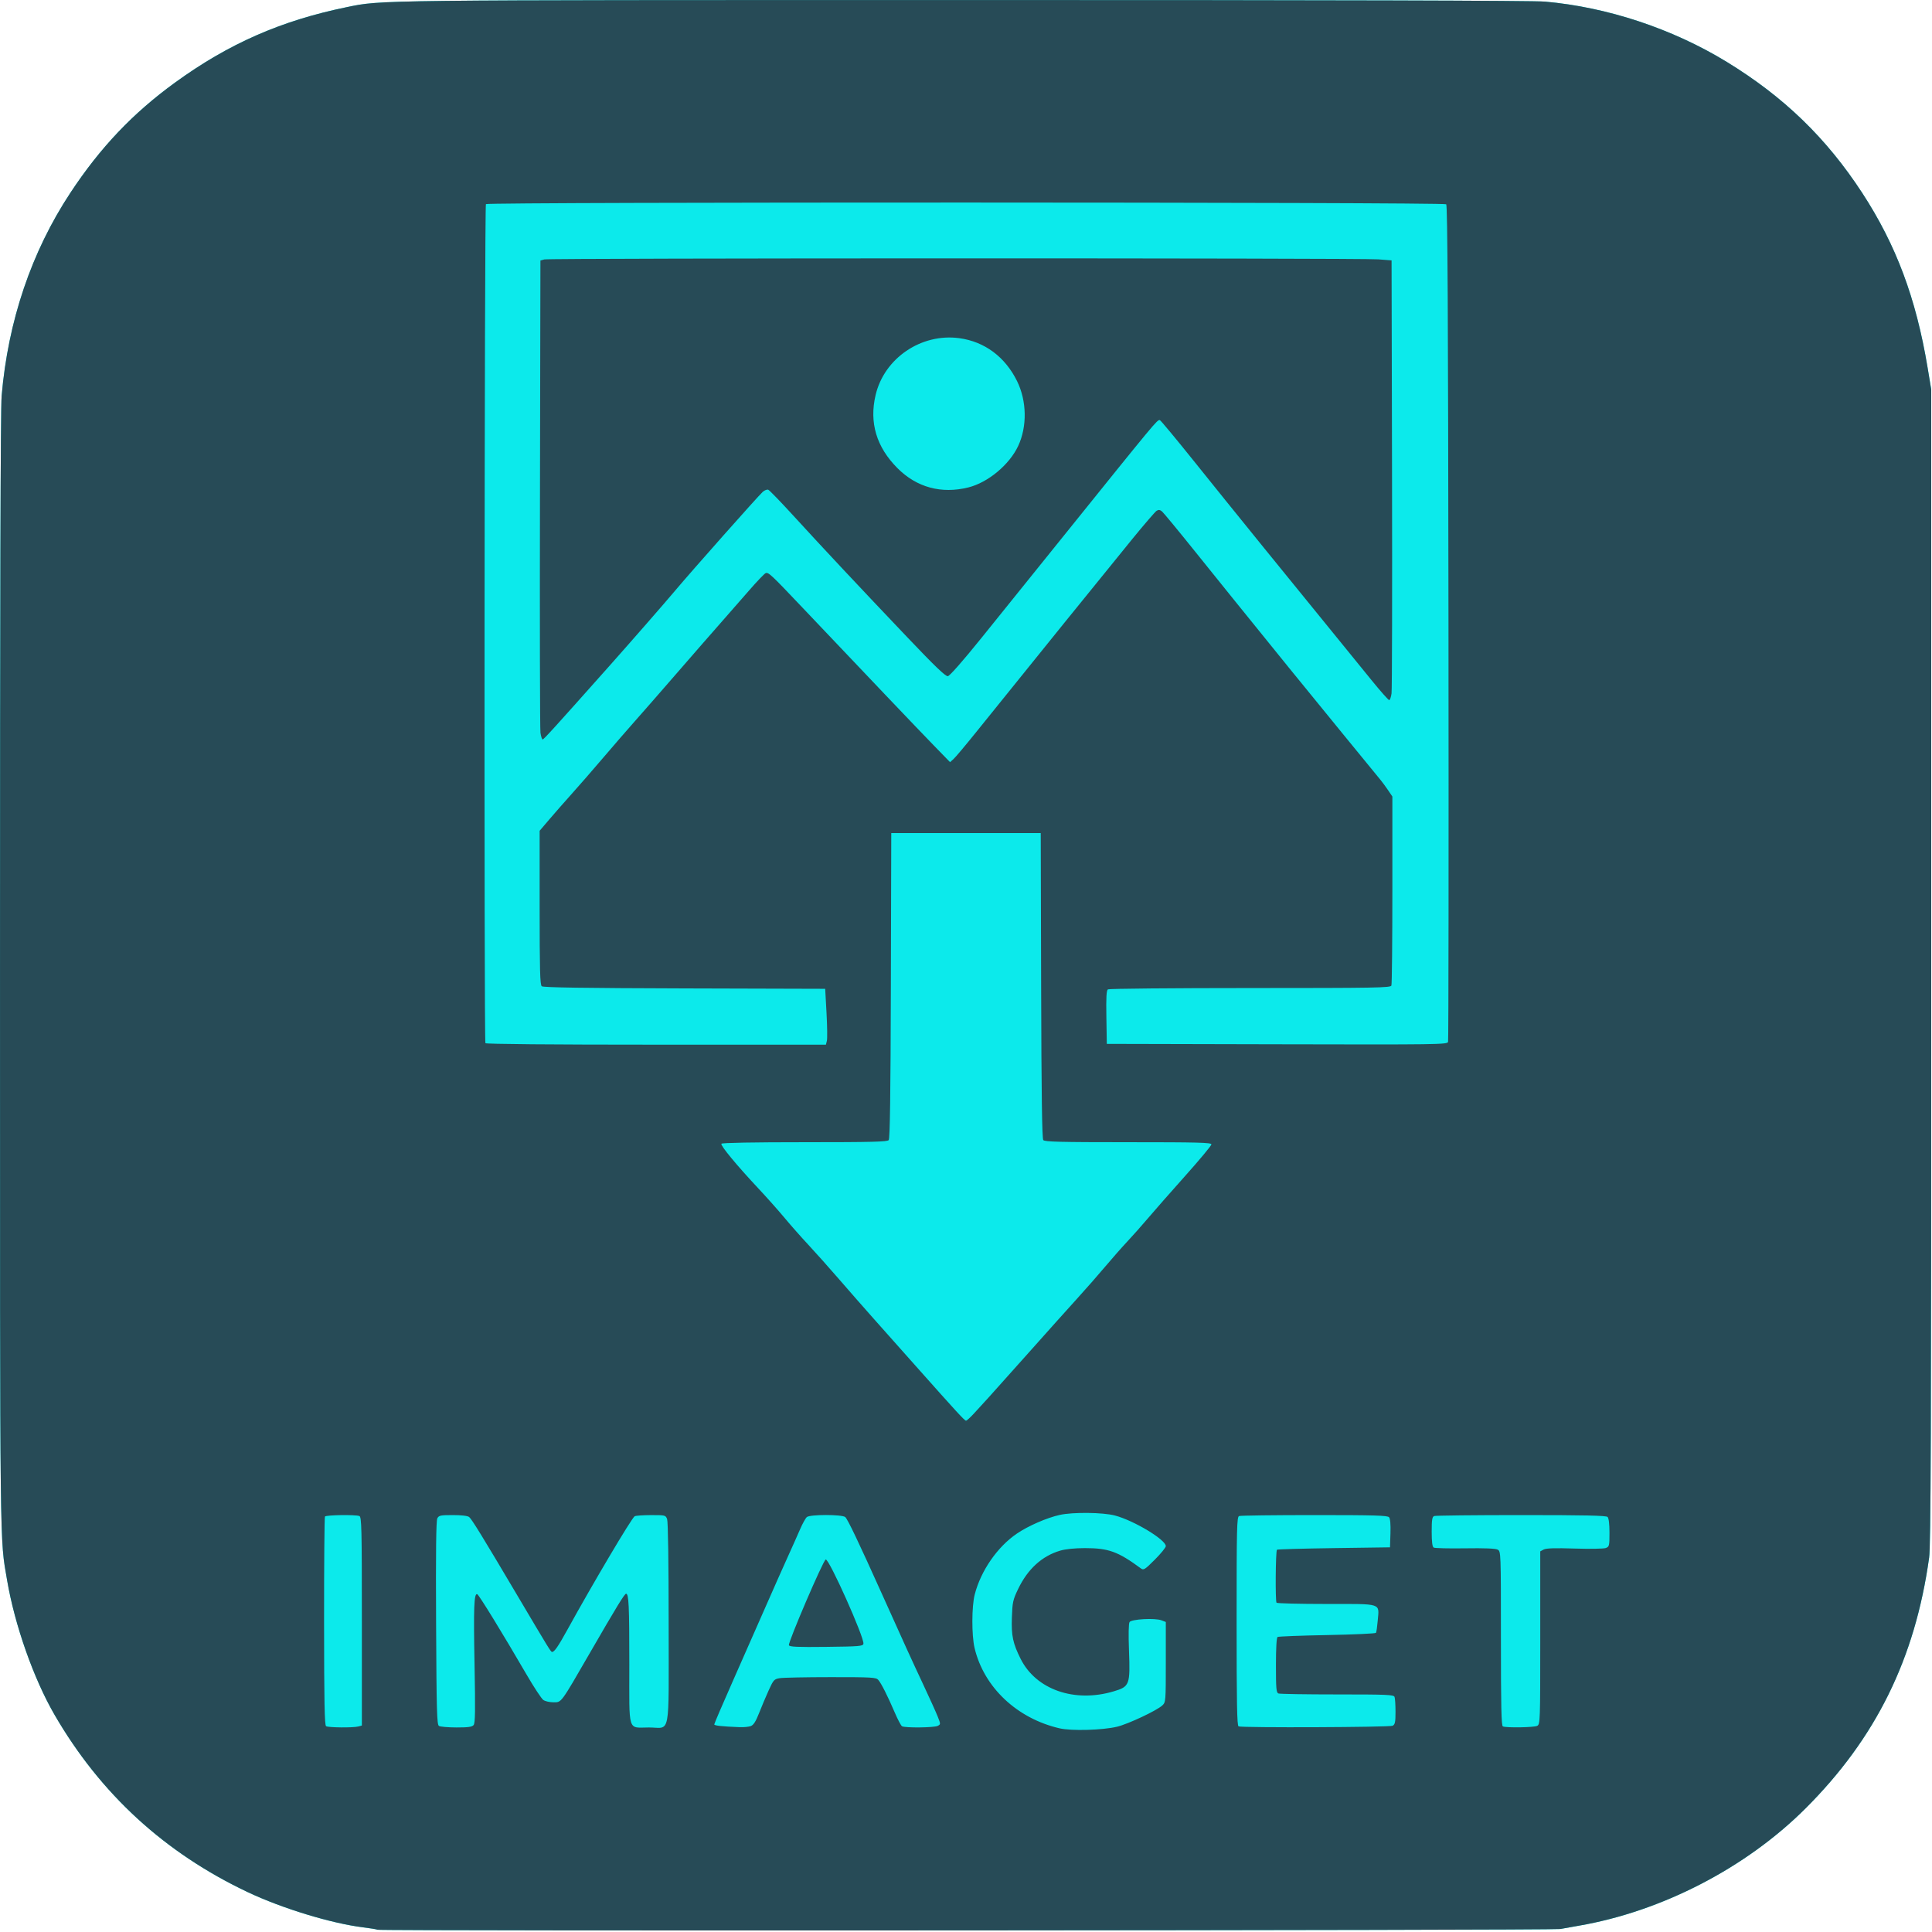
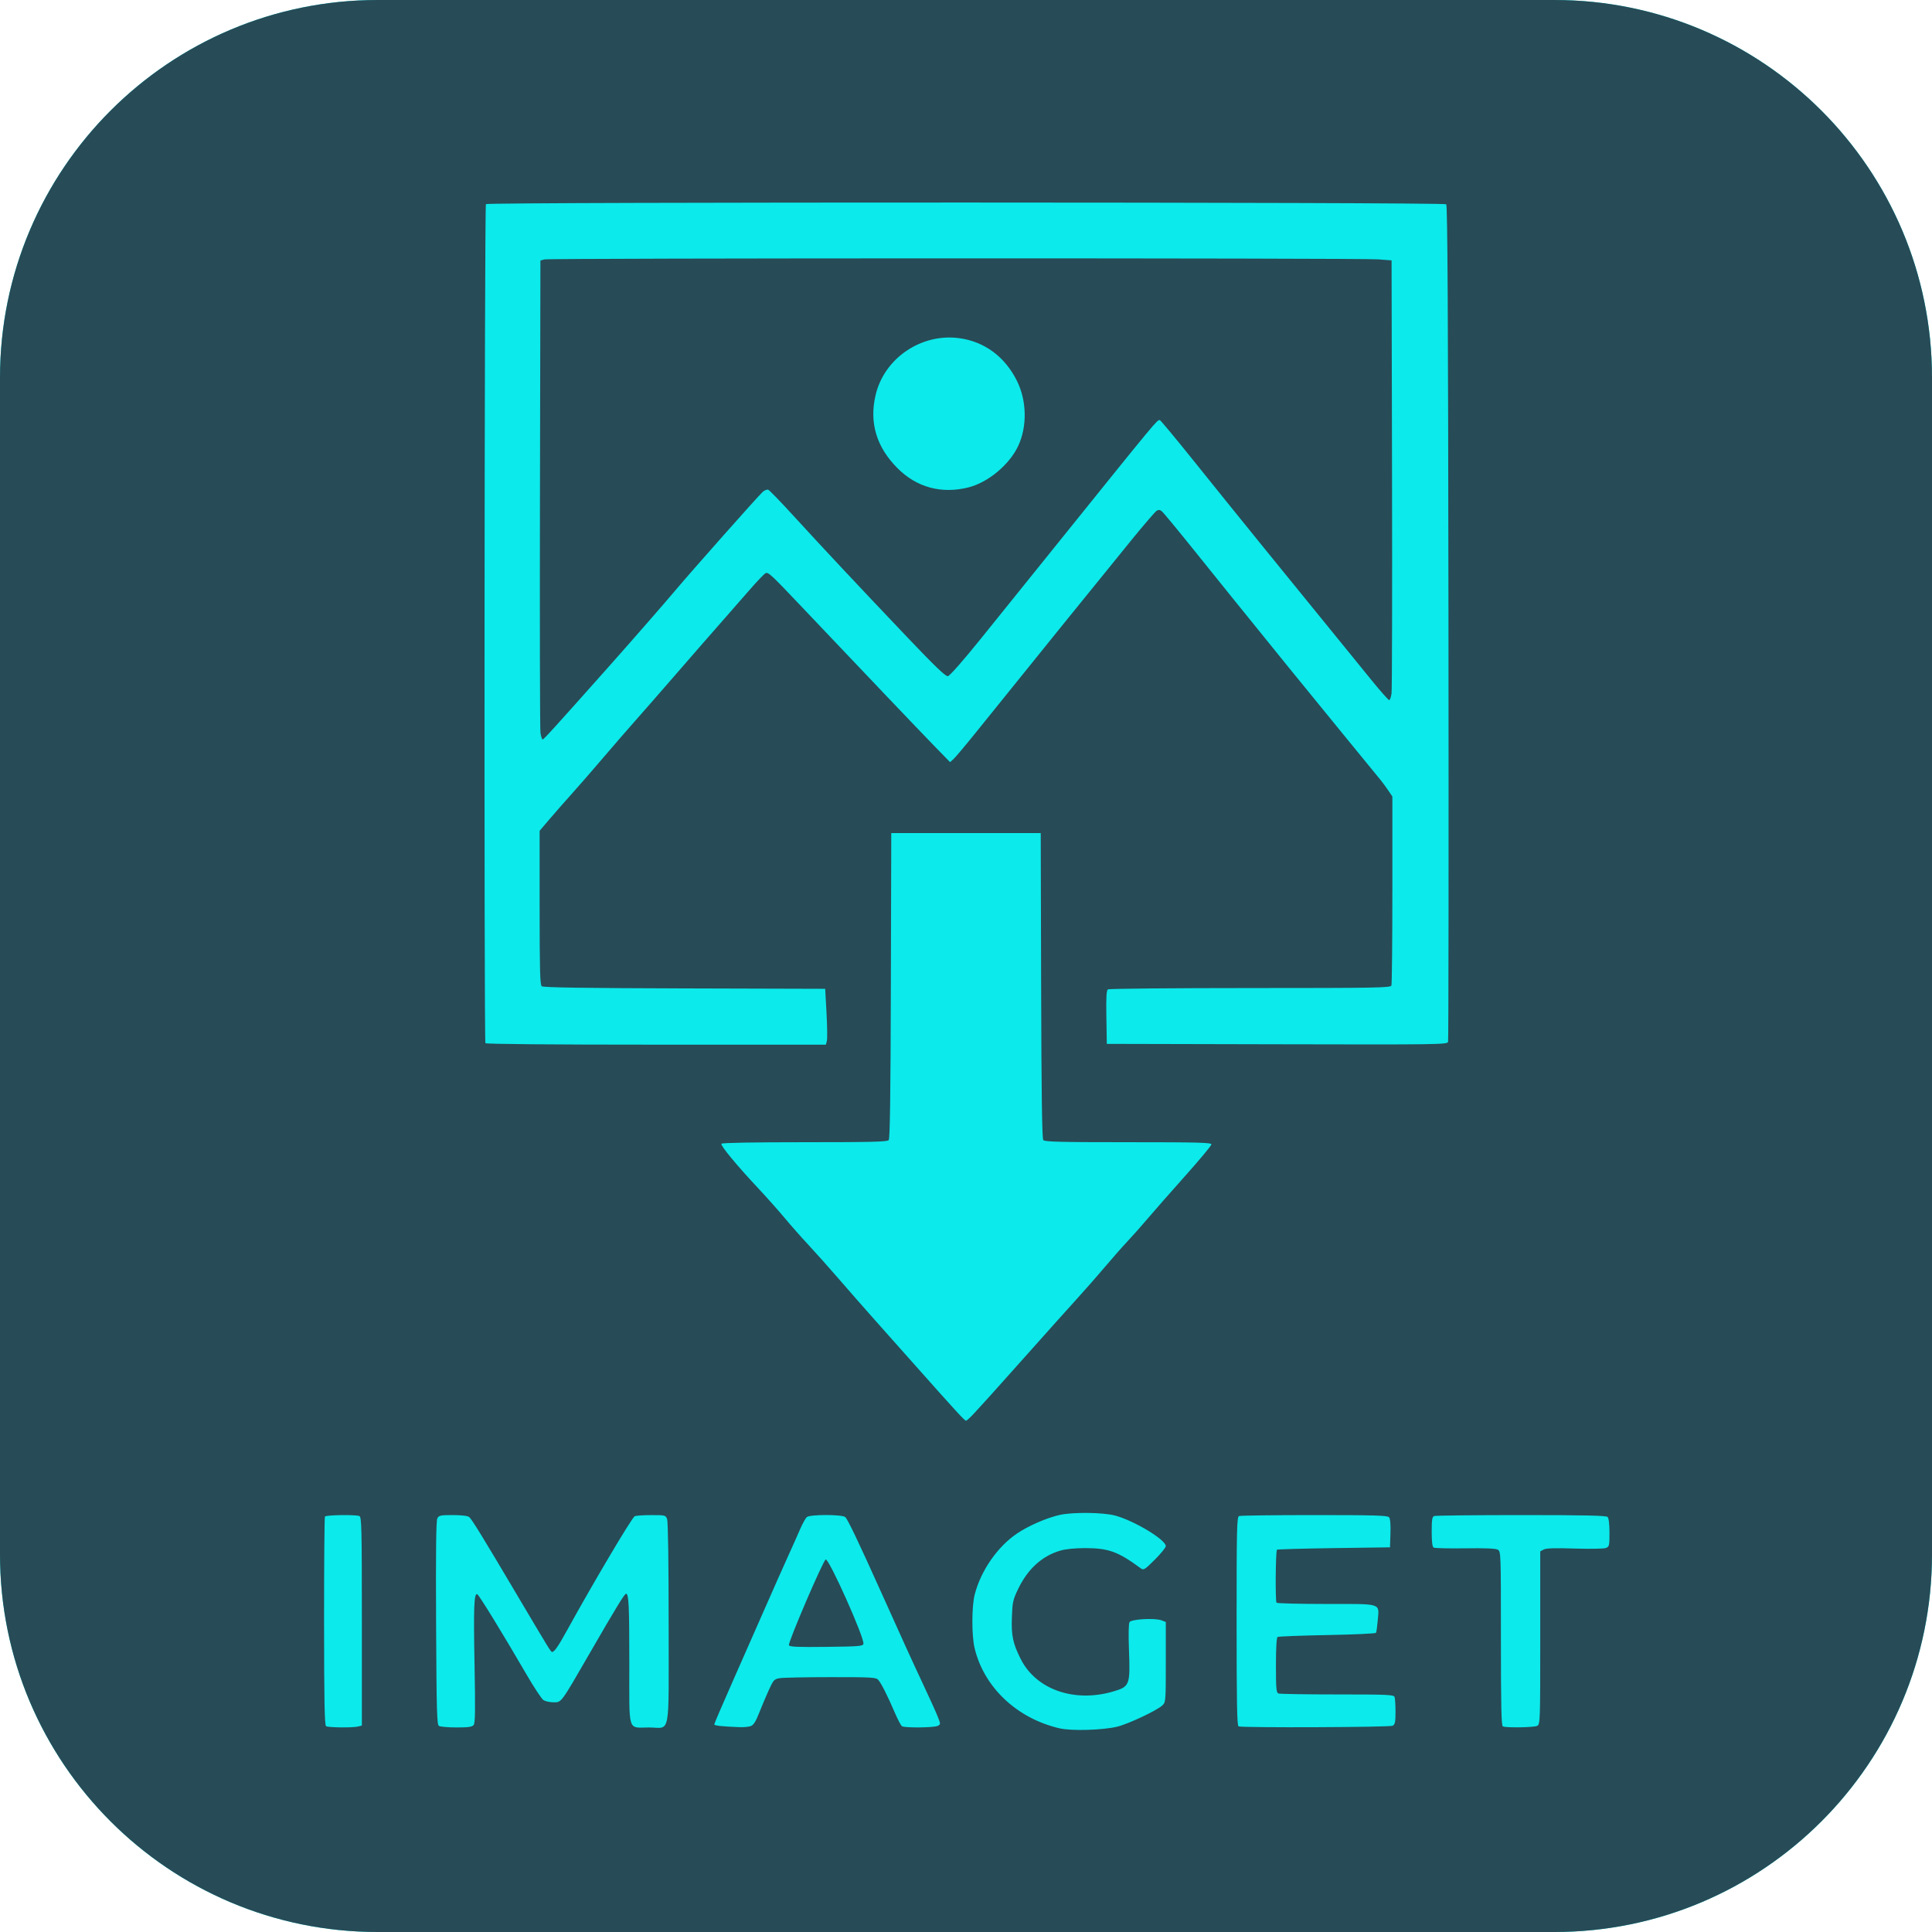
<svg xmlns="http://www.w3.org/2000/svg" version="1.1" id="svg1" width="1228" height="1228" viewBox="0 0 1228 1228">
  <defs id="defs1" />
  <g id="g1">
-     <path style="display:inline;fill:#0ceaeb" d="m 239.889,1226.556 c -0.244,-0.244 -4.379,-0.933 -9.187,-1.531 C 210.483,1222.513 179.294,1212.991 157.5,1202.679 104.661,1177.676 63.834,1140.211 34.706,1090 21.432,1067.118 9.405,1033.038 4.532,1004.5 -0.192,976.836 0.017,994.698 0.008,617.672 0.003,380.823 0.344,259.82 1.041,251.672 5.123,203.963 19.976,160.085 44.768,122.5 63.754,93.716 84.528,71.859 111.426,52.364 145.475,27.687 178.716,13.104 220.454,4.532 242.757,-0.049 234.98,0.041 613.5,0.023 846.969,0.012 974.479,0.358 982,1.022 c 39.656,3.501 80.999,17.208 115.5,38.295 36.27,22.168 63.372,48.382 86.169,83.345 21.488,32.957 34.185,66.866 41.502,110.838 l 2.329,14 V 614 c 0,298.265 -0.246,368.269 -1.321,376 -8.941,64.295 -33.86,114.844 -78.634,159.514 -37.849,37.761 -91.293,65.396 -144.045,74.484 -3.85,0.663 -9.16,1.61 -11.799,2.104 -4.748,0.888 -750.927,1.338 -751.812,0.453 z" id="path5" />
-     <path style="display:inline;fill:#274b57" d="m 239.889,1226.556 c -0.244,-0.244 -4.379,-0.933 -9.187,-1.531 C 210.483,1222.513 179.294,1212.991 157.5,1202.679 104.661,1177.676 63.834,1140.211 34.706,1090 21.432,1067.118 9.405,1033.038 4.532,1004.5 -0.192,976.836 0.017,994.698 0.008,617.672 0.003,380.823 0.344,259.82 1.041,251.672 5.123,203.963 19.976,160.085 44.768,122.5 63.754,93.716 84.528,71.859 111.426,52.364 145.475,27.687 178.716,13.104 220.454,4.532 242.757,-0.049 234.98,0.041 613.5,0.023 846.969,0.012 974.479,0.358 982,1.022 c 39.656,3.501 80.999,17.208 115.5,38.295 36.27,22.168 63.372,48.382 86.169,83.345 21.488,32.957 34.185,66.866 41.502,110.838 l 2.329,14 V 614 c 0,298.265 -0.246,368.269 -1.321,376 -8.941,64.295 -33.86,114.844 -78.634,159.514 -37.849,37.761 -91.293,65.396 -144.045,74.484 -3.85,0.663 -9.16,1.61 -11.799,2.104 -4.748,0.888 -750.927,1.338 -751.812,0.453 z M 710,1097.523 c 7.094,-1.71 25.264,-10.257 28.793,-13.545 2.165,-2.017 2.207,-2.547 2.207,-27.542 v -25.486 l -2.75,-1.057 c -4.107,-1.579 -19.083,-0.763 -20.299,1.107 -0.599,0.922 -0.737,7.871 -0.356,18.026 0.821,21.929 0.424,22.99 -9.744,26.019 -24.921,7.422 -49.334,-1.109 -59.128,-20.662 -4.913,-9.809 -5.965,-14.762 -5.567,-26.215 0.341,-9.801 0.663,-11.276 3.969,-18.167 6.109,-12.734 15.208,-21.02 26.807,-24.412 3.395,-0.993 9.261,-1.588 15.645,-1.588 15.045,0 20.943,2.137 35.589,12.892 1.731,1.271 2.501,0.787 8.865,-5.578 3.833,-3.833 6.97,-7.696 6.97,-8.584 0,-4.062 -20.221,-16.238 -32.279,-19.438 -7.683,-2.038 -26.759,-2.251 -35.146,-0.392 -8.227,1.824 -19.999,6.954 -27.242,11.873 -12.384,8.41 -22.865,23.546 -26.789,38.686 -1.958,7.556 -2.008,25.96 -0.092,34.04 5.913,24.941 26.907,44.77 54.048,51.048 7.524,1.741 27.333,1.184 36.5,-1.025 z m -482.25,-0.154 2.25,-0.603 v -66.276 c 0,-59.513 -0.161,-66.338 -1.582,-66.883 -2.559,-0.982 -21.246,-0.694 -21.884,0.337 -0.321,0.519 -0.568,30.533 -0.549,66.697 0.027,51.203 0.309,65.927 1.274,66.541 1.453,0.923 17.209,1.067 20.49,0.188 z m 73.286,-0.913 c 1.018,-1.226 1.138,-9.097 0.587,-38.352 -0.686,-36.44 -0.343,-45.511 1.698,-44.831 1.077,0.359 15.962,24.603 31.31,50.997 4.724,8.124 9.54,15.436 10.702,16.25 1.162,0.814 4.042,1.48 6.4,1.48 5.248,0 4.473,1.045 22.987,-31 17.269,-29.891 22.226,-38 23.227,-38 1.707,0 2.054,7.526 2.054,44.59 0,44.558 -1.283,40.41 12.5,40.41 14.011,0 12.5,7.974 12.5,-65.97 0,-39.099 -0.379,-64.895 -0.975,-66.465 -0.951,-2.501 -1.208,-2.565 -10.25,-2.55 -5.101,0.008 -9.778,0.346 -10.394,0.75 -2.04,1.34 -26.464,42.548 -42.812,72.235 -5.784,10.503 -8.196,14 -9.657,14 -0.793,0 -1.78,-1.606 -22.432,-36.5 -21.69,-36.649 -28.66,-47.989 -30.268,-49.25 -1,-0.784 -4.867,-1.25 -10.368,-1.25 -7.831,0 -8.892,0.221 -9.874,2.057 -0.778,1.454 -1.008,20.968 -0.785,66.537 0.274,55.995 0.513,64.605 1.816,65.428 0.825,0.521 5.832,0.955 11.128,0.963 7.47,0.012 9.914,-0.33 10.908,-1.528 z m 176.202,0.643 c 1.719,-0.654 3.156,-2.913 5.244,-8.25 1.582,-4.042 4.329,-10.547 6.105,-14.454 3.043,-6.694 3.452,-7.141 7.071,-7.739 2.113,-0.349 16.709,-0.64 32.437,-0.646 25.988,-0.01 28.736,0.149 30.136,1.739 1.904,2.162 5.97,10.211 10.473,20.728 1.878,4.388 3.951,8.318 4.606,8.735 1.785,1.135 20.535,0.941 22.733,-0.235 1.88,-1.006 1.88,-1.1 0.006,-5.856 -1.048,-2.658 -5.371,-12.211 -9.607,-21.227 -6.94,-14.774 -12.019,-25.916 -26.161,-57.394 -14.32,-31.875 -21.613,-47.144 -23.044,-48.25 -2.221,-1.717 -22.285,-1.717 -24.374,0 -0.837,0.688 -2.779,4.175 -4.317,7.75 -1.538,3.575 -4.95,11.225 -7.583,17 -2.633,5.775 -8.933,19.95 -14,31.5 -5.067,11.55 -14.556,33.074 -21.087,47.831 C 459.343,1083.088 454,1095.553 454,1096.031 c 0,0.807 4.599,1.312 16.185,1.78 2.577,0.104 5.75,-0.216 7.053,-0.711 z m 24.207,-51.384 c -0.655,-1.707 21.762,-53.951 23.381,-54.491 2.091,-0.697 24.695,49.832 23.972,53.589 -0.291,1.515 -2.69,1.714 -23.585,1.955 -18.547,0.214 -23.364,7e-4 -23.768,-1.053 z m 383.73,51.191 c 1.53,-0.819 1.825,-2.252 1.825,-8.86 0,-4.336 -0.273,-8.595 -0.607,-9.465 -0.538,-1.402 -4.686,-1.582 -36.418,-1.582 -19.696,0 -36.523,-0.273 -37.393,-0.607 -1.358,-0.521 -1.582,-3.057 -1.582,-17.941 0,-10.857 0.386,-17.573 1.034,-17.973 0.569,-0.351 14.76,-0.898 31.537,-1.215 16.777,-0.317 30.738,-0.955 31.024,-1.418 0.286,-0.464 0.779,-3.927 1.095,-7.696 0.959,-11.443 3.381,-10.65 -32.532,-10.65 -17.039,0 -31.339,-0.356 -31.777,-0.791 -0.851,-0.845 -0.597,-32.826 0.268,-33.693 0.283,-0.284 16.565,-0.741 36.183,-1.016 l 35.668,-0.5 0.29,-8.849 c 0.186,-5.664 -0.128,-9.353 -0.872,-10.25 C 881.951,963.237 873.939,963 835.459,963 c -25.463,0 -47.008,0.273 -47.878,0.607 -1.42,0.545 -1.582,7.373 -1.582,66.917 0,52.129 0.267,66.41 1.25,66.781 2.536,0.957 96.103,0.577 97.925,-0.399 z m 91.891,0.058 C 978.942,1095.961 979,1094.284 979,1041 v -54.93 l 2.205,-1.18 c 1.575,-0.843 7.188,-1.019 19.648,-0.616 9.594,0.31 18.502,0.161 19.795,-0.331 2.224,-0.846 2.352,-1.374 2.352,-9.719 0,-5.53 -0.448,-9.273 -1.2,-10.025 -0.903,-0.904 -14.471,-1.2 -54.918,-1.2 -29.545,0 -54.43,0.273 -55.3,0.607 -1.286,0.493 -1.582,2.352 -1.582,9.941 0,6.371 0.395,9.578 1.246,10.104 0.685,0.423 9.649,0.64 19.92,0.481 12.34,-0.191 19.38,0.089 20.754,0.824 2.068,1.107 2.08,1.426 2.08,56.495 0,43.37 0.271,55.491 1.25,55.886 2.375,0.958 19.888,0.659 21.816,-0.373 z M 619.195,898.284 c 2.368,-2.594 6.583,-7.206 9.366,-10.25 2.784,-3.044 14.259,-15.874 25.5,-28.513 11.241,-12.638 24.95,-27.938 30.463,-34 5.514,-6.062 13.614,-15.288 18,-20.503 4.386,-5.215 10.733,-12.415 14.105,-16 3.371,-3.585 9.221,-10.176 13,-14.647 3.779,-4.471 14.408,-16.566 23.621,-26.878 C 762.462,737.181 770,728.126 770,727.372 770,726.227 761.262,726 717.122,726 c -43.102,0 -53.084,-0.249 -53.995,-1.346 -0.802,-0.967 -1.189,-28.669 -1.372,-98.25 L 661.5,529.5 H 614 566.5 l -0.255,96.904 c -0.183,69.581 -0.57,97.283 -1.372,98.25 C 563.962,725.751 554.07,726 511.437,726 c -32.832,0 -52.543,0.362 -52.92,0.973 -0.687,1.112 9.879,13.872 23.622,28.527 5.158,5.5 12.615,13.884 16.571,18.632 3.956,4.748 10.715,12.398 15.019,17 4.304,4.602 13.084,14.443 19.511,21.868 6.427,7.425 16.315,18.701 21.973,25.059 5.658,6.357 17.666,19.857 26.684,30 C 608.712,898.219 613.108,903 614.02,903 c 0.478,0 2.807,-2.122 5.175,-4.716 z M 525.577,661.55 c 0.338,-1.348 0.234,-9.335 -0.231,-17.75 L 524.5,628.5 435.096,628.245 c -64.036,-0.183 -89.786,-0.572 -90.75,-1.372 C 343.252,625.964 343,616.622 343,576.903 v -48.852 l 6.199,-7.276 c 3.409,-4.002 9.839,-11.326 14.288,-16.276 4.449,-4.95 13.457,-15.3 20.017,-23 6.56,-7.7 15.543,-18.062 19.962,-23.027 4.419,-4.965 16.585,-18.887 27.035,-30.939 10.45,-12.051 22.825,-26.237 27.5,-31.523 4.675,-5.286 12.702,-14.456 17.837,-20.376 5.135,-5.92 10,-11.019 10.81,-11.33 1.81,-0.695 3.396,0.791 23.688,22.195 39.75,41.927 73.967,77.838 83.34,87.467 l 10.188,10.467 2.199,-1.967 c 1.209,-1.082 7.631,-8.717 14.269,-16.967 33.77,-41.966 82.822,-102.635 99.369,-122.9 7.59,-9.295 14.549,-17.369 15.466,-17.942 1.217,-0.761 2.131,-0.656 3.39,0.389 0.948,0.787 10.401,12.236 21.006,25.442 18.015,22.434 26.617,33.087 59.869,74.15 7.188,8.876 22.744,27.958 34.569,42.404 11.825,14.446 22.453,27.433 23.618,28.861 1.165,1.428 3.303,4.346 4.75,6.486 L 885,506.279 v 59.279 c 0,32.603 -0.273,59.99 -0.607,60.86 -0.547,1.426 -9.395,1.583 -89.75,1.597 -49.029,0.008 -89.717,0.379 -90.418,0.824 -0.97,0.615 -1.209,4.863 -1,17.735 L 703.5,663.5 l 108.181,0.254 c 102.387,0.241 108.211,0.16 108.729,-1.5 0.301,-0.965 0.416,-120.898 0.256,-266.517 -0.217,-197.22 -0.583,-265.055 -1.436,-265.908 -1.395,-1.395 -608.977,-1.483 -610.372,-0.088 -0.951,0.951 -1.273,531.779 -0.323,533.316 C 308.894,663.638 350.542,664 417.04,664 H 524.962 Z M 343.522,465.75 c -0.33,-2.337 -0.47,-70.83 -0.311,-152.205 L 343.5,165.59 346,164.895 c 3.164,-0.88 518.52,-0.924 530,-0.045 l 8.5,0.651 0.289,135.5 c 0.159,74.525 0.019,137.412 -0.311,139.75 -0.33,2.337 -1.003,4.25 -1.496,4.25 -0.492,0 -5.386,-5.513 -10.876,-12.25 C 816.018,363.91 782.67,322.78 759.405,293.75 747.614,279.038 737.613,267 737.18,267 c -1.856,0 -1.677,-0.216 -62.628,75.5 -17.267,21.45 -40.104,49.8 -50.748,63 -11.774,14.601 -20.128,24.113 -21.333,24.287 -1.457,0.211 -8.211,-6.262 -25.561,-24.5 -31.175,-32.77 -54.111,-57.245 -72.305,-77.159 -8.192,-8.966 -15.522,-16.543 -16.287,-16.837 -0.766,-0.294 -2.341,0.308 -3.501,1.337 -2.764,2.453 -45.033,50.11 -55.941,63.072 -6.717,7.982 -27.978,32.329 -41.785,47.85 C 352.209,462.763 345.638,470 344.912,470 c -0.434,0 -1.06,-1.913 -1.39,-4.25 z M 615.5,309.81 c 12.468,-3.103 26.091,-14.438 31.663,-26.345 5.782,-12.357 5.505,-28.621 -0.702,-41.219 -7.591,-15.407 -20.634,-25.112 -36.682,-27.294 -24.185,-3.289 -47.708,12.678 -53.237,36.135 -4.13,17.52 0.519,33.066 13.902,46.488 12.198,12.234 27.913,16.502 45.057,12.235 z" id="path4" />
+     <path style="display:inline;fill:#0ceaeb" d="M 240,0 H 988 A 240,240 0 0 1 1228,240 V 988 A 240,240 0 0 1 988,1228 H 240 A 240,240 0 0 1 0,988 V 240 A 240,240 0 0 1 240,0 Z" id="path5" />
+     <path style="display:inline;fill:#274b57" d="M 240,0 H 988 A 240,240 0 0 1 1228,240 V 988 A 240,240 0 0 1 988,1228 H 240 A 240,240 0 0 1 0,988 V 240 A 240,240 0 0 1 240,0 Z M 710,1097.523 c 7.094,-1.71 25.264,-10.257 28.793,-13.545 2.165,-2.017 2.207,-2.547 2.207,-27.542 v -25.486 l -2.75,-1.057 c -4.107,-1.579 -19.083,-0.763 -20.299,1.107 -0.599,0.922 -0.737,7.871 -0.356,18.026 0.821,21.929 0.424,22.99 -9.744,26.019 -24.921,7.422 -49.334,-1.109 -59.128,-20.662 -4.913,-9.809 -5.965,-14.762 -5.567,-26.215 0.341,-9.801 0.663,-11.276 3.969,-18.167 6.109,-12.734 15.208,-21.02 26.807,-24.412 3.395,-0.993 9.261,-1.588 15.645,-1.588 15.045,0 20.943,2.137 35.589,12.892 1.731,1.271 2.501,0.787 8.865,-5.578 3.833,-3.833 6.97,-7.696 6.97,-8.584 0,-4.062 -20.221,-16.238 -32.279,-19.438 -7.683,-2.038 -26.759,-2.251 -35.146,-0.392 -8.227,1.824 -19.999,6.954 -27.242,11.873 -12.384,8.41 -22.865,23.546 -26.789,38.686 -1.958,7.556 -2.008,25.96 -0.092,34.04 5.913,24.941 26.907,44.77 54.048,51.048 7.524,1.741 27.333,1.184 36.5,-1.025 z m -482.25,-0.154 2.25,-0.603 v -66.276 c 0,-59.513 -0.161,-66.338 -1.582,-66.883 -2.559,-0.982 -21.246,-0.694 -21.884,0.337 -0.321,0.519 -0.568,30.533 -0.549,66.697 0.027,51.203 0.309,65.927 1.274,66.541 1.453,0.923 17.209,1.067 20.49,0.188 z m 73.286,-0.913 c 1.018,-1.226 1.138,-9.097 0.587,-38.352 -0.686,-36.44 -0.343,-45.511 1.698,-44.831 1.077,0.359 15.962,24.603 31.31,50.997 4.724,8.124 9.54,15.436 10.702,16.25 1.162,0.814 4.042,1.48 6.4,1.48 5.248,0 4.473,1.045 22.987,-31 17.269,-29.891 22.226,-38 23.227,-38 1.707,0 2.054,7.526 2.054,44.59 0,44.558 -1.283,40.41 12.5,40.41 14.011,0 12.5,7.974 12.5,-65.97 0,-39.099 -0.379,-64.895 -0.975,-66.465 -0.951,-2.501 -1.208,-2.565 -10.25,-2.55 -5.101,0.008 -9.778,0.346 -10.394,0.75 -2.04,1.34 -26.464,42.548 -42.812,72.235 -5.784,10.503 -8.196,14 -9.657,14 -0.793,0 -1.78,-1.606 -22.432,-36.5 -21.69,-36.649 -28.66,-47.989 -30.268,-49.25 -1,-0.784 -4.867,-1.25 -10.368,-1.25 -7.831,0 -8.892,0.221 -9.874,2.057 -0.778,1.454 -1.008,20.968 -0.785,66.537 0.274,55.995 0.513,64.605 1.816,65.428 0.825,0.521 5.832,0.955 11.128,0.963 7.47,0.012 9.914,-0.33 10.908,-1.528 z m 176.202,0.643 c 1.719,-0.654 3.156,-2.913 5.244,-8.25 1.582,-4.042 4.329,-10.547 6.105,-14.454 3.043,-6.694 3.452,-7.141 7.071,-7.739 2.113,-0.349 16.709,-0.64 32.437,-0.646 25.988,-0.01 28.736,0.149 30.136,1.739 1.904,2.162 5.97,10.211 10.473,20.728 1.878,4.388 3.951,8.318 4.606,8.735 1.785,1.135 20.535,0.941 22.733,-0.235 1.88,-1.006 1.88,-1.1 0.006,-5.856 -1.048,-2.658 -5.371,-12.211 -9.607,-21.227 -6.94,-14.774 -12.019,-25.916 -26.161,-57.394 -14.32,-31.875 -21.613,-47.144 -23.044,-48.25 -2.221,-1.717 -22.285,-1.717 -24.374,0 -0.837,0.688 -2.779,4.175 -4.317,7.75 -1.538,3.575 -4.95,11.225 -7.583,17 -2.633,5.775 -8.933,19.95 -14,31.5 -5.067,11.55 -14.556,33.074 -21.087,47.831 C 459.343,1083.088 454,1095.553 454,1096.031 c 0,0.807 4.599,1.312 16.185,1.78 2.577,0.104 5.75,-0.216 7.053,-0.711 z m 24.207,-51.384 c -0.655,-1.707 21.762,-53.951 23.381,-54.491 2.091,-0.697 24.695,49.832 23.972,53.589 -0.291,1.515 -2.69,1.714 -23.585,1.955 -18.547,0.214 -23.364,7e-4 -23.768,-1.053 z m 383.73,51.191 c 1.53,-0.819 1.825,-2.252 1.825,-8.86 0,-4.336 -0.273,-8.595 -0.607,-9.465 -0.538,-1.402 -4.686,-1.582 -36.418,-1.582 -19.696,0 -36.523,-0.273 -37.393,-0.607 -1.358,-0.521 -1.582,-3.057 -1.582,-17.941 0,-10.857 0.386,-17.573 1.034,-17.973 0.569,-0.351 14.76,-0.898 31.537,-1.215 16.777,-0.317 30.738,-0.955 31.024,-1.418 0.286,-0.464 0.779,-3.927 1.095,-7.696 0.959,-11.443 3.381,-10.65 -32.532,-10.65 -17.039,0 -31.339,-0.356 -31.777,-0.791 -0.851,-0.845 -0.597,-32.826 0.268,-33.693 0.283,-0.284 16.565,-0.741 36.183,-1.016 l 35.668,-0.5 0.29,-8.849 c 0.186,-5.664 -0.128,-9.353 -0.872,-10.25 C 881.951,963.237 873.939,963 835.459,963 c -25.463,0 -47.008,0.273 -47.878,0.607 -1.42,0.545 -1.582,7.373 -1.582,66.917 0,52.129 0.267,66.41 1.25,66.781 2.536,0.957 96.103,0.577 97.925,-0.399 z m 91.891,0.058 C 978.942,1095.961 979,1094.284 979,1041 v -54.93 l 2.205,-1.18 c 1.575,-0.843 7.188,-1.019 19.648,-0.616 9.594,0.31 18.502,0.161 19.795,-0.331 2.224,-0.846 2.352,-1.374 2.352,-9.719 0,-5.53 -0.448,-9.273 -1.2,-10.025 -0.903,-0.904 -14.471,-1.2 -54.918,-1.2 -29.545,0 -54.43,0.273 -55.3,0.607 -1.286,0.493 -1.582,2.352 -1.582,9.941 0,6.371 0.395,9.578 1.246,10.104 0.685,0.423 9.649,0.64 19.92,0.481 12.34,-0.191 19.38,0.089 20.754,0.824 2.068,1.107 2.08,1.426 2.08,56.495 0,43.37 0.271,55.491 1.25,55.886 2.375,0.958 19.888,0.659 21.816,-0.373 z M 619.195,898.284 c 2.368,-2.594 6.583,-7.206 9.366,-10.25 2.784,-3.044 14.259,-15.874 25.5,-28.513 11.241,-12.638 24.95,-27.938 30.463,-34 5.514,-6.062 13.614,-15.288 18,-20.503 4.386,-5.215 10.733,-12.415 14.105,-16 3.371,-3.585 9.221,-10.176 13,-14.647 3.779,-4.471 14.408,-16.566 23.621,-26.878 C 762.462,737.181 770,728.126 770,727.372 770,726.227 761.262,726 717.122,726 c -43.102,0 -53.084,-0.249 -53.995,-1.346 -0.802,-0.967 -1.189,-28.669 -1.372,-98.25 L 661.5,529.5 H 614 566.5 l -0.255,96.904 c -0.183,69.581 -0.57,97.283 -1.372,98.25 C 563.962,725.751 554.07,726 511.437,726 c -32.832,0 -52.543,0.362 -52.92,0.973 -0.687,1.112 9.879,13.872 23.622,28.527 5.158,5.5 12.615,13.884 16.571,18.632 3.956,4.748 10.715,12.398 15.019,17 4.304,4.602 13.084,14.443 19.511,21.868 6.427,7.425 16.315,18.701 21.973,25.059 5.658,6.357 17.666,19.857 26.684,30 C 608.712,898.219 613.108,903 614.02,903 c 0.478,0 2.807,-2.122 5.175,-4.716 z M 525.577,661.55 c 0.338,-1.348 0.234,-9.335 -0.231,-17.75 L 524.5,628.5 435.096,628.245 c -64.036,-0.183 -89.786,-0.572 -90.75,-1.372 C 343.252,625.964 343,616.622 343,576.903 v -48.852 l 6.199,-7.276 c 3.409,-4.002 9.839,-11.326 14.288,-16.276 4.449,-4.95 13.457,-15.3 20.017,-23 6.56,-7.7 15.543,-18.062 19.962,-23.027 4.419,-4.965 16.585,-18.887 27.035,-30.939 10.45,-12.051 22.825,-26.237 27.5,-31.523 4.675,-5.286 12.702,-14.456 17.837,-20.376 5.135,-5.92 10,-11.019 10.81,-11.33 1.81,-0.695 3.396,0.791 23.688,22.195 39.75,41.927 73.967,77.838 83.34,87.467 l 10.188,10.467 2.199,-1.967 c 1.209,-1.082 7.631,-8.717 14.269,-16.967 33.77,-41.966 82.822,-102.635 99.369,-122.9 7.59,-9.295 14.549,-17.369 15.466,-17.942 1.217,-0.761 2.131,-0.656 3.39,0.389 0.948,0.787 10.401,12.236 21.006,25.442 18.015,22.434 26.617,33.087 59.869,74.15 7.188,8.876 22.744,27.958 34.569,42.404 11.825,14.446 22.453,27.433 23.618,28.861 1.165,1.428 3.303,4.346 4.75,6.486 L 885,506.279 v 59.279 c 0,32.603 -0.273,59.99 -0.607,60.86 -0.547,1.426 -9.395,1.583 -89.75,1.597 -49.029,0.008 -89.717,0.379 -90.418,0.824 -0.97,0.615 -1.209,4.863 -1,17.735 L 703.5,663.5 l 108.181,0.254 c 102.387,0.241 108.211,0.16 108.729,-1.5 0.301,-0.965 0.416,-120.898 0.256,-266.517 -0.217,-197.22 -0.583,-265.055 -1.436,-265.908 -1.395,-1.395 -608.977,-1.483 -610.372,-0.088 -0.951,0.951 -1.273,531.779 -0.323,533.316 C 308.894,663.638 350.542,664 417.04,664 H 524.962 Z M 343.522,465.75 c -0.33,-2.337 -0.47,-70.83 -0.311,-152.205 L 343.5,165.59 346,164.895 c 3.164,-0.88 518.52,-0.924 530,-0.045 l 8.5,0.651 0.289,135.5 c 0.159,74.525 0.019,137.412 -0.311,139.75 -0.33,2.337 -1.003,4.25 -1.496,4.25 -0.492,0 -5.386,-5.513 -10.876,-12.25 C 816.018,363.91 782.67,322.78 759.405,293.75 747.614,279.038 737.613,267 737.18,267 c -1.856,0 -1.677,-0.216 -62.628,75.5 -17.267,21.45 -40.104,49.8 -50.748,63 -11.774,14.601 -20.128,24.113 -21.333,24.287 -1.457,0.211 -8.211,-6.262 -25.561,-24.5 -31.175,-32.77 -54.111,-57.245 -72.305,-77.159 -8.192,-8.966 -15.522,-16.543 -16.287,-16.837 -0.766,-0.294 -2.341,0.308 -3.501,1.337 -2.764,2.453 -45.033,50.11 -55.941,63.072 -6.717,7.982 -27.978,32.329 -41.785,47.85 C 352.209,462.763 345.638,470 344.912,470 c -0.434,0 -1.06,-1.913 -1.39,-4.25 z M 615.5,309.81 c 12.468,-3.103 26.091,-14.438 31.663,-26.345 5.782,-12.357 5.505,-28.621 -0.702,-41.219 -7.591,-15.407 -20.634,-25.112 -36.682,-27.294 -24.185,-3.289 -47.708,12.678 -53.237,36.135 -4.13,17.52 0.519,33.066 13.902,46.488 12.198,12.234 27.913,16.502 45.057,12.235 z" id="path4" />
  </g>
</svg>
